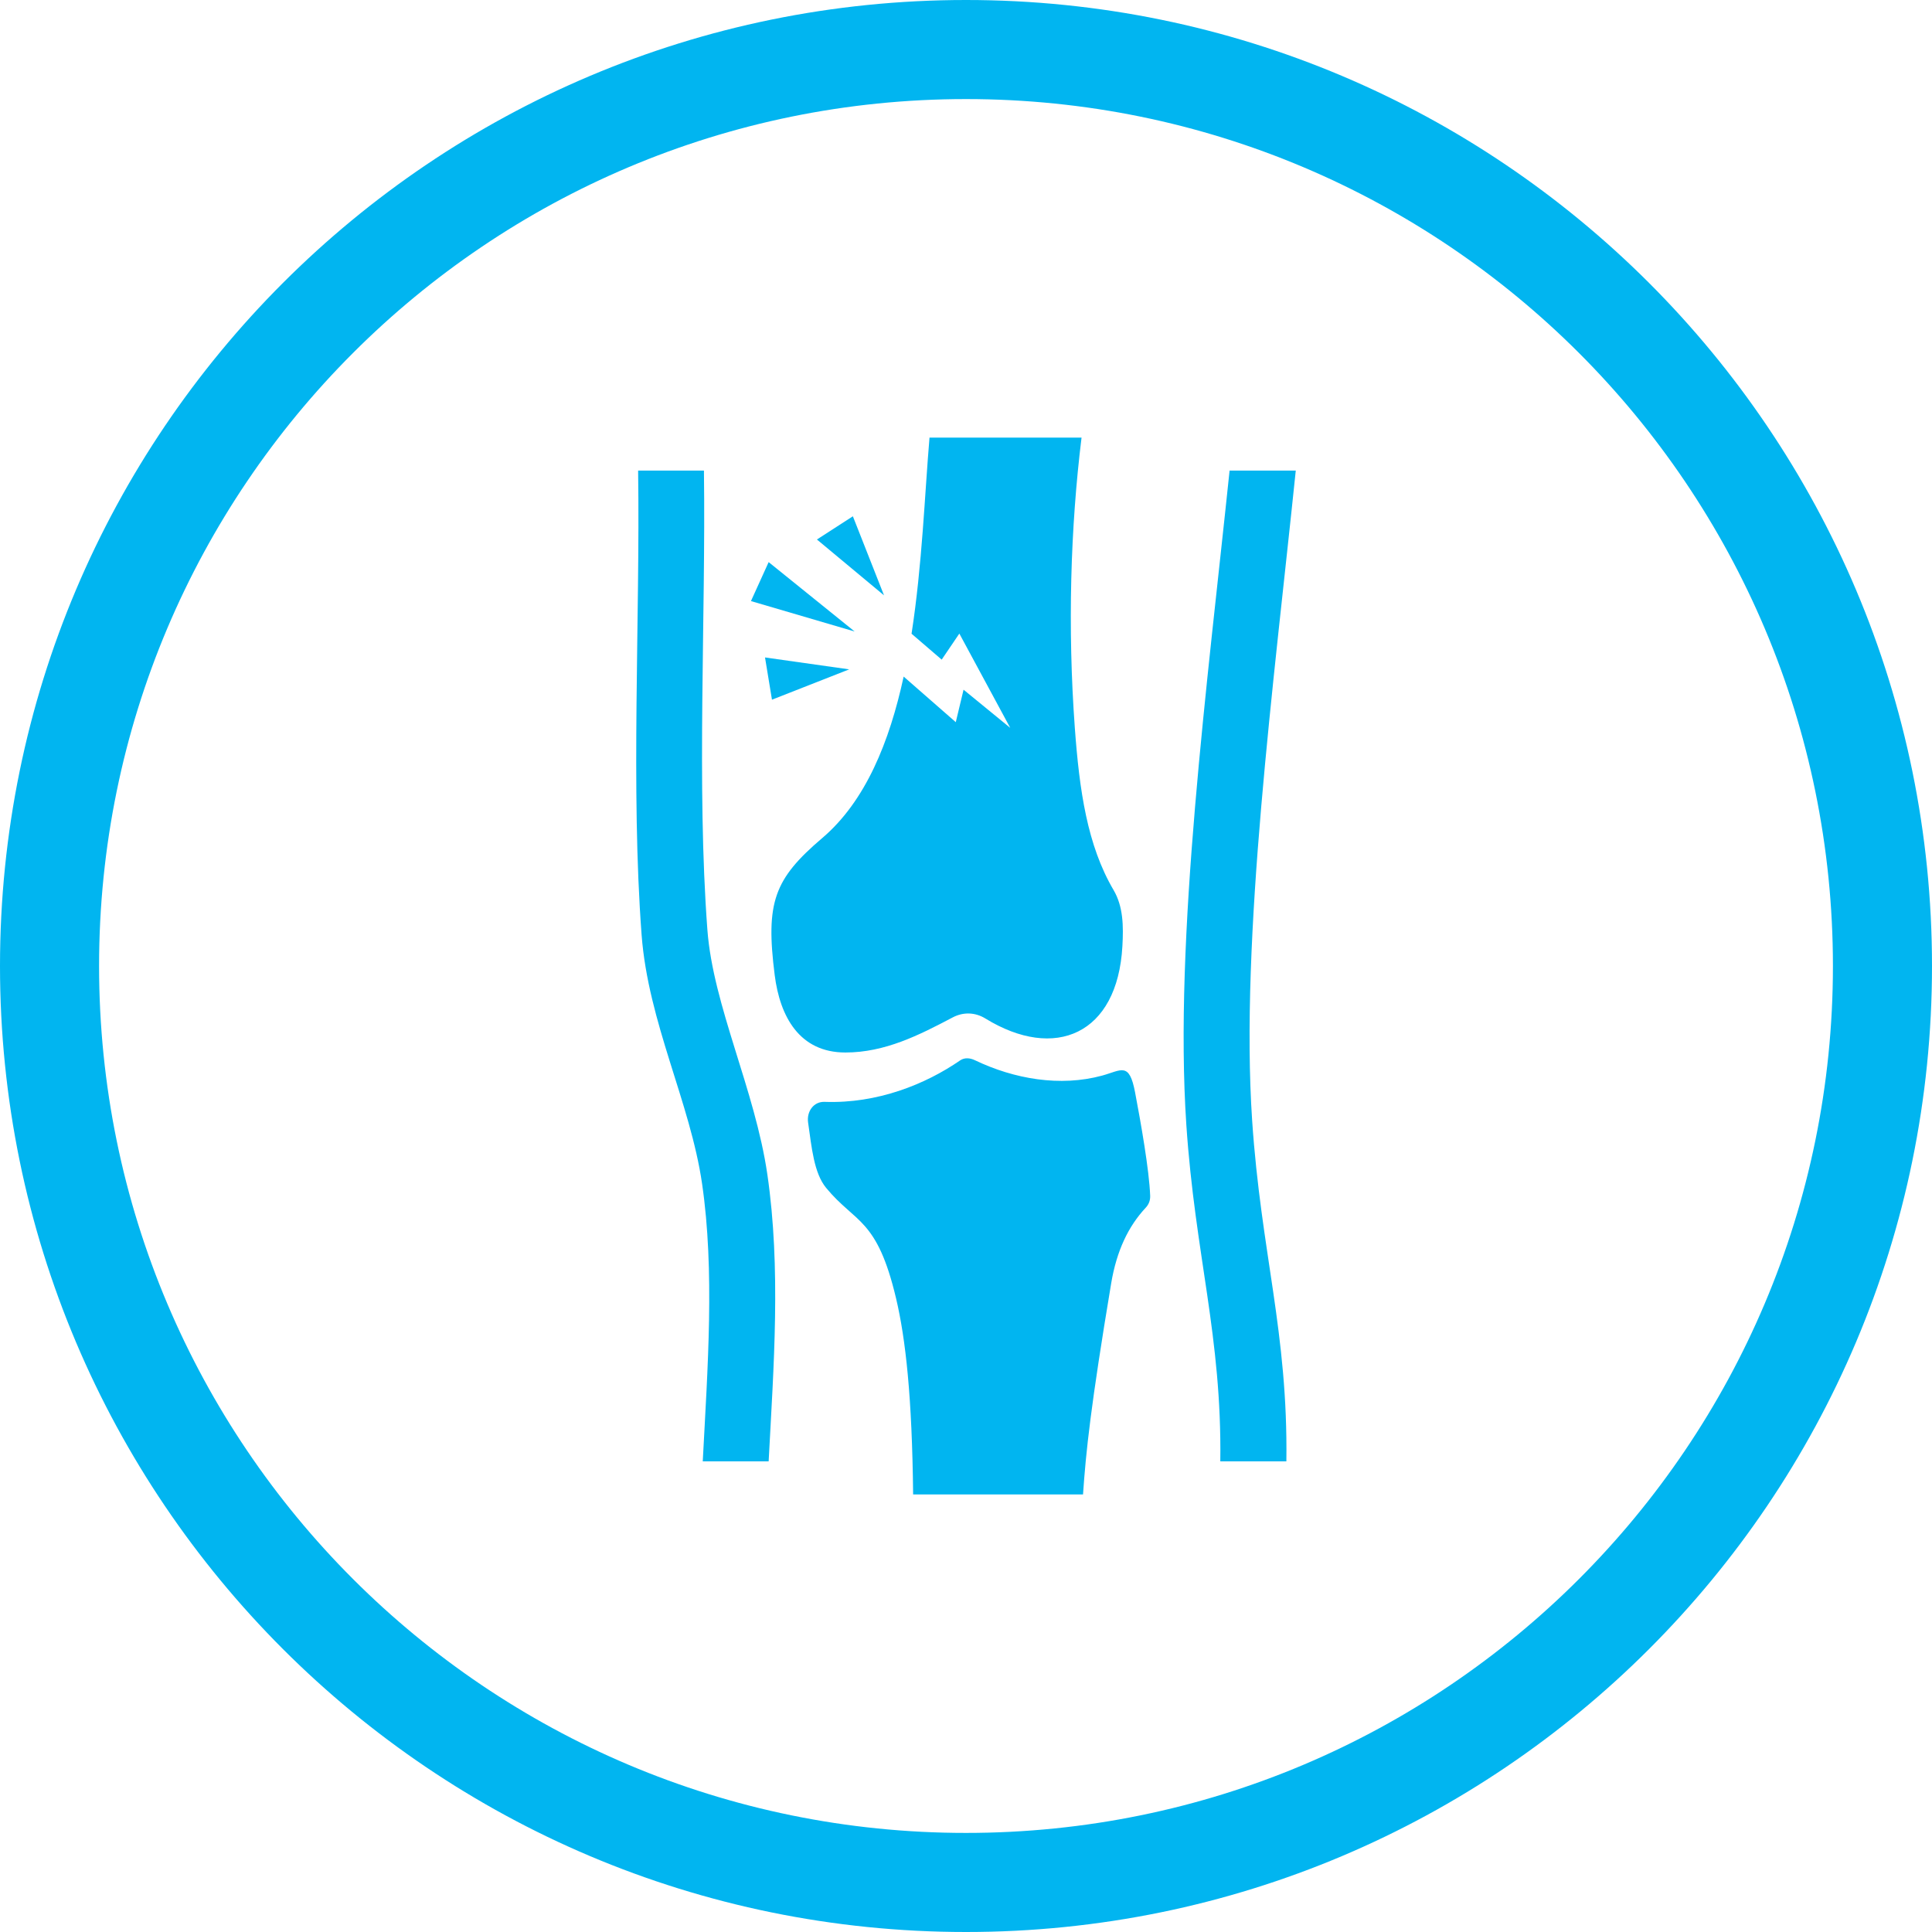
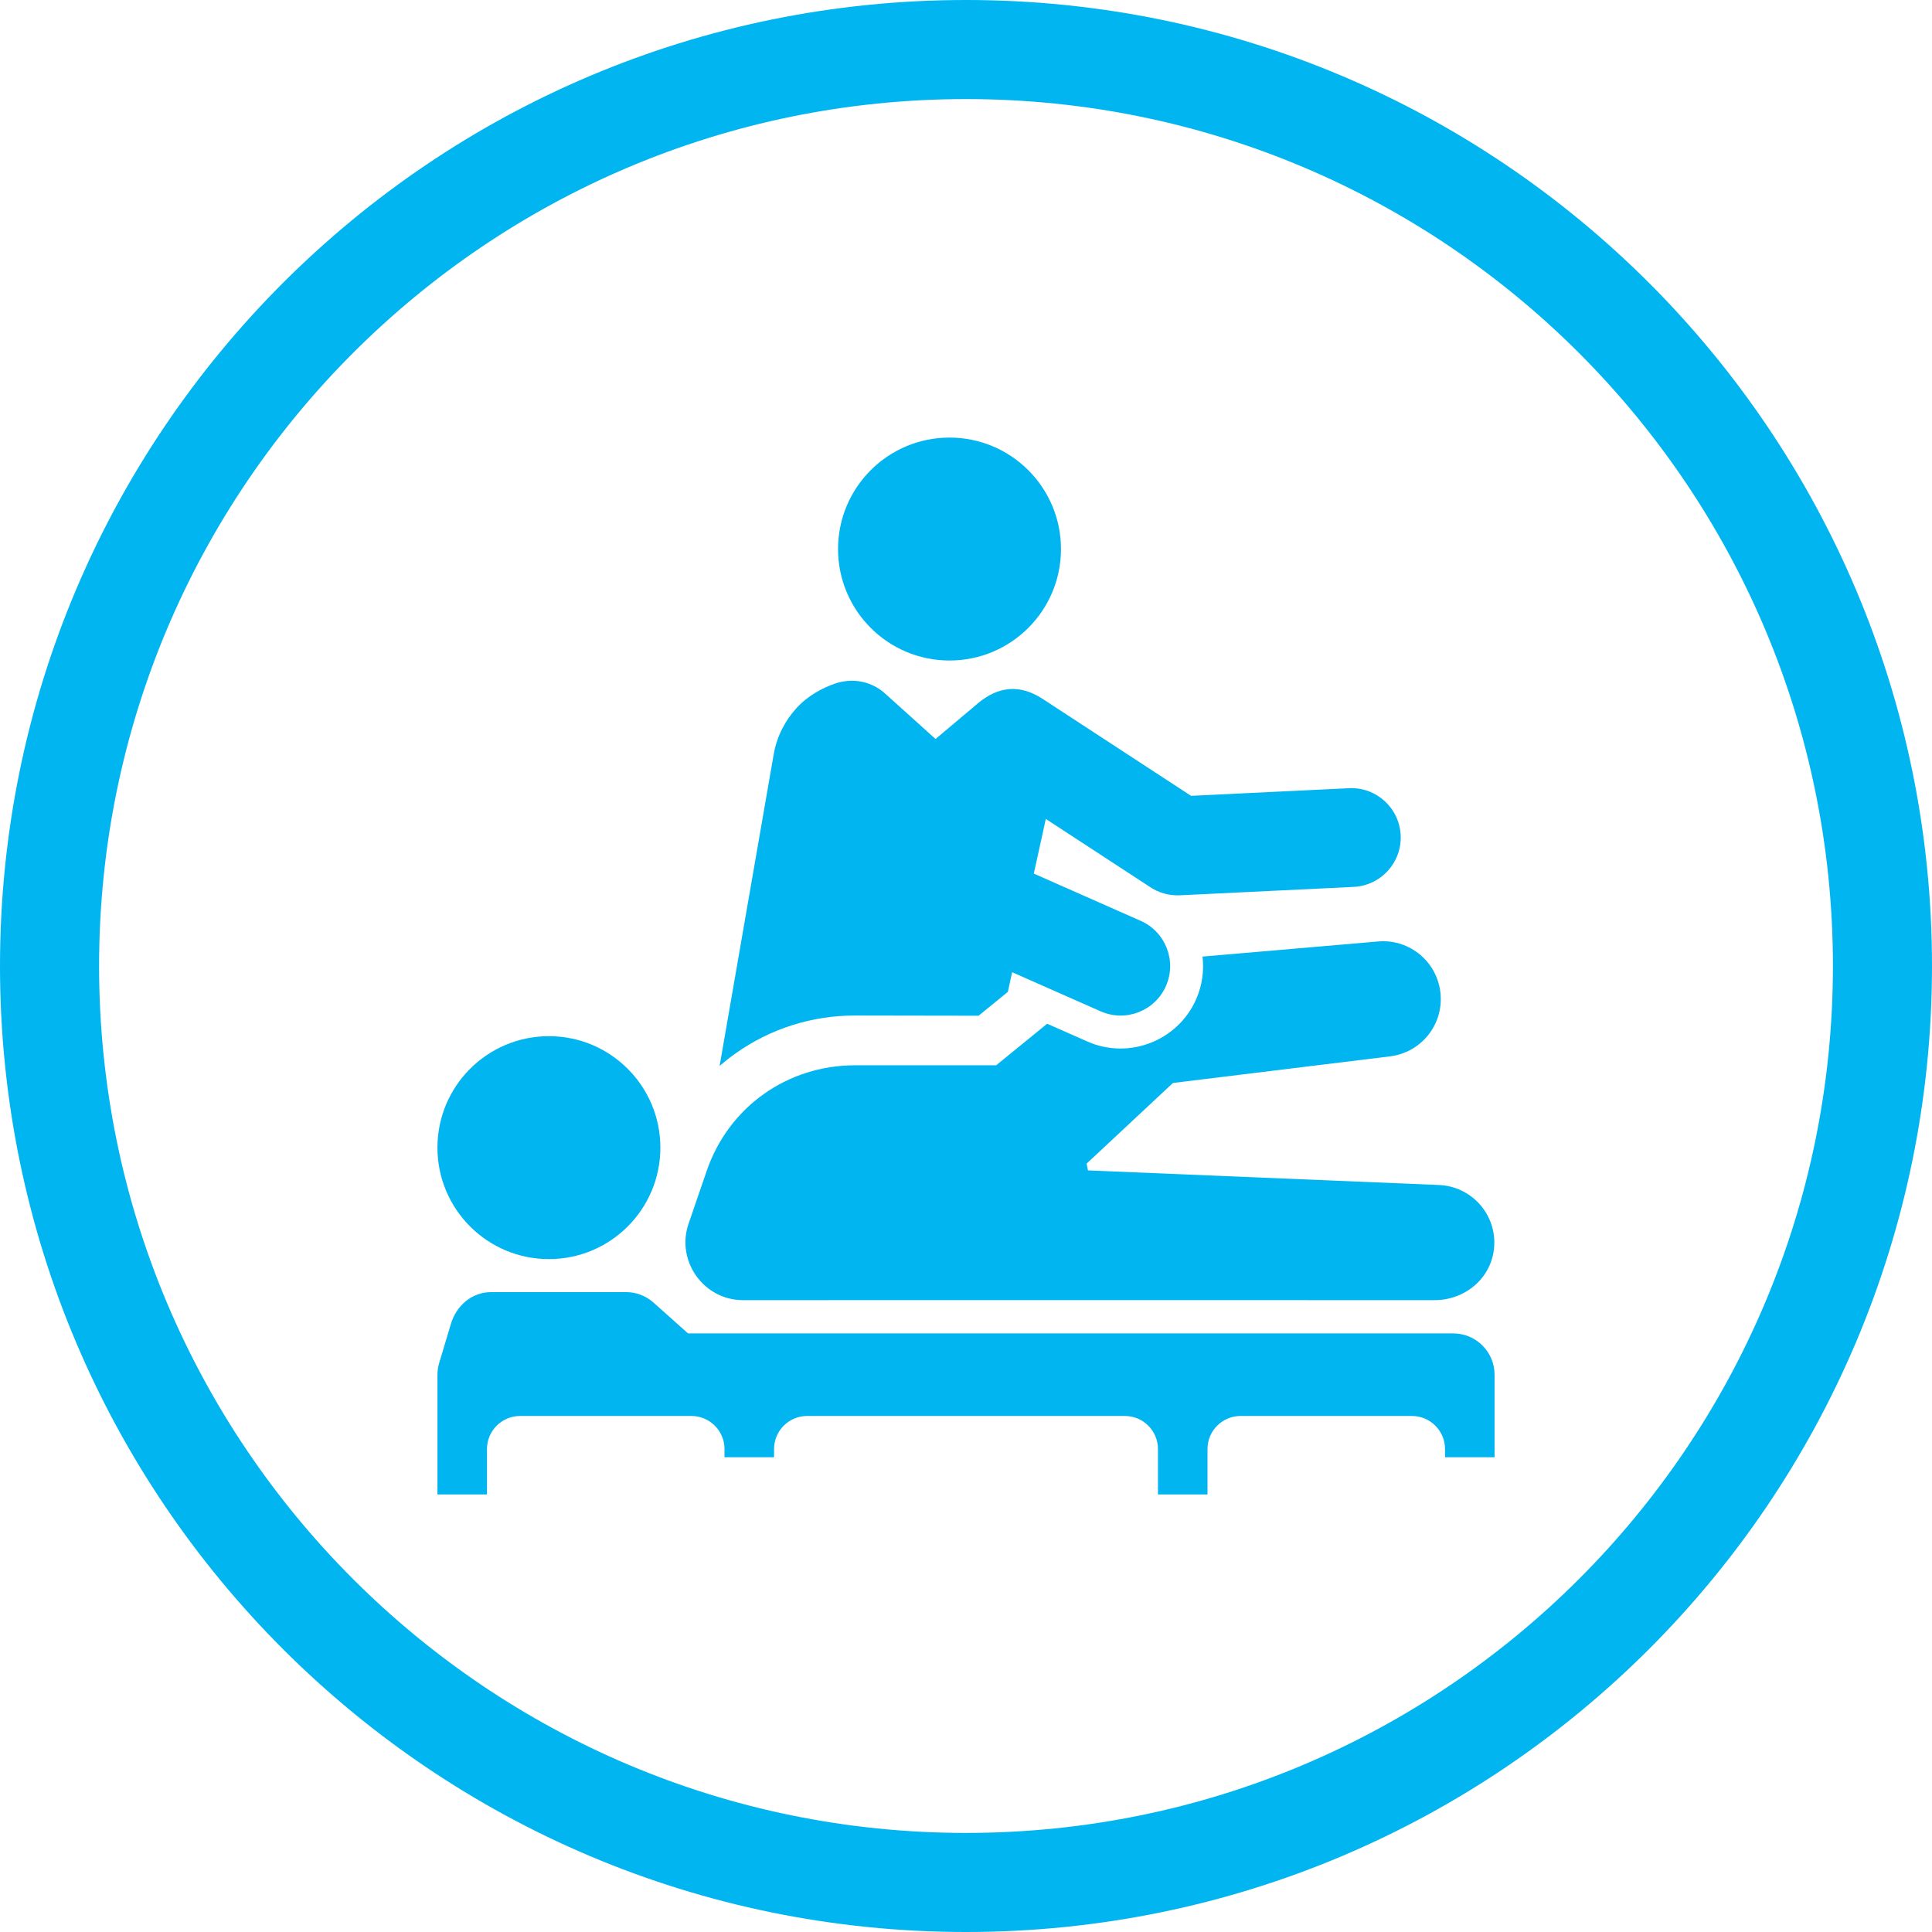
<svg xmlns="http://www.w3.org/2000/svg" version="1.1" id="Layer_1" x="0px" y="0px" width="256px" height="256px" viewBox="0 0 256 256" enable-background="new 0 0 256 256" xml:space="preserve">
  <g>
-     <path fill="#01B5F0" d="M126.239,134.813c1.406-0.74,2.978-0.688,4.332,0.145c9.189,5.645,17.5,2.143,18.152-9.585   c0.148-2.646,0.123-5.238-1.168-7.434c-3.486-5.921-4.529-13.21-5.134-21.476c-0.972-13.334-0.575-26.559,0.89-38.48h-20.146   c-0.631,7.417-0.968,16.869-2.38,25.99l3.994,3.431l2.339-3.452l6.742,12.492l-6.184-5.057l-1.03,4.304l-6.907-6.04   c-1.876,8.647-5.045,16.507-10.779,21.388c-6.391,5.438-7.536,8.521-6.306,18.183c0.694,5.452,3.255,10.24,9.367,10.24   C117.26,139.461,121.78,137.163,126.239,134.813z" />
-     <polygon fill="#01B5F0" points="112.523,88.694 101.369,87.116 102.289,92.712  " />
-     <path fill="#01B5F0" d="M93.733,123.205c-1.437-19.113-0.204-41.289-0.457-60.848v0.001h-8.721   c0.271,19.746-0.99,42.214,0.459,61.498c0.875,11.645,6.447,22.216,8.016,33.003c1.687,11.582,0.739,24.324,0.088,36.781h8.731   c0.674-12.699,1.644-25.557-0.169-38.012C100.045,144.395,94.489,133.279,93.733,123.205z" />
-     <polygon fill="#01B5F0" points="113.01,68.41 108.247,71.487 117.137,78.887  " />
-     <polygon fill="#01B5F0" points="101.85,74.483 99.506,79.646 113.246,83.678  " />
-     <path fill="#01B5F0" d="M146.029,142.525c-5.555,1.508-11.637,0.459-16.86-2.045c-0.64-0.306-1.367-0.371-1.951,0.031   c-4.577,3.157-10.963,5.742-17.944,5.491c-1.474-0.054-2.407,1.284-2.196,2.745c0.474,3.289,0.766,6.686,2.395,8.661   c3.897,4.72,6.733,3.961,9.255,14.61c1.284,5.418,2.129,13.121,2.266,25.998v0.002h22.513c0.38-5.623,1.021-11.752,3.731-27.974   c0.721-4.3,2.266-7.547,4.578-10.021c0.414-0.443,0.611-0.973,0.588-1.578c-0.127-3.407-1.238-9.695-2.002-13.711   C149.626,140.645,148.588,141.83,146.029,142.525z" />
-     <path fill="#01B5F0" d="M128,0C57.308,0,0,57.307,0,128c0,70.691,57.308,128,128,128c70.691,0,128-57.309,128-128   C256,57.307,198.691,0,128,0z M128,242.871c-63.442,0-114.872-51.43-114.872-114.871c0-63.442,51.43-114.872,114.872-114.872   c63.441,0,114.872,51.43,114.872,114.872C242.872,191.441,191.441,242.871,128,242.871z" />
-     <path fill="#01B5F0" d="M162.926,62.357c-2.908,27.982-7.39,62.017-5.73,86.696c1.166,17.311,4.719,27.977,4.5,44.588h8.755   c0.222-17.143-3.351-27.597-4.535-45.17c-1.617-24.025,2.897-58.132,5.78-86.114H162.926z" />
+     <path fill="#01B5F0" d="M98.463,172.277l36.65-0.008l54.962,0.008c4.221,0,7.76-3.116,7.924-7.33   c0.166-4.213-3.115-7.752-7.328-7.928l-46.511-1.935l-0.18-0.897l11.439-10.686l28.773-3.529c4.066-0.498,7.033-4.113,6.693-8.224   c-0.346-4.213-4.043-7.362-8.256-7l-23.291,2.005c0.223,1.866-0.033,3.811-0.84,5.646c-2.416,5.51-8.898,8.045-14.406,5.611   l-5.34-2.359l-6.756,5.506h-18.705c-8.961,0-16.742,5.514-19.65,13.994l-2.408,7.02C89.558,167.059,93.217,172.279,98.463,172.277z   " />
+     <path fill="#01B5F0" d="M113.301,134.563l16.365,0.026l3.879-3.159l0.57-2.607l11.736,5.188c3.314,1.459,7.184-0.046,8.643-3.359   s-0.045-7.182-3.357-8.64l-14.152-6.256l1.591-7.243l13.721,8.962c1.14,0.79,2.541,1.227,4.035,1.156l23.035-1.112   c3.61-0.175,6.399-3.237,6.229-6.847c-0.17-3.611-3.234-6.406-6.846-6.23l-20.93,1.01l-19.656-12.839   c-2.979-1.945-5.832-1.739-8.613,0.604l-5.584,4.704l-6.715-6.046c-1.809-1.627-4.291-2.07-6.556-1.313   c-1.731,0.578-3.727,1.671-5.204,3.317c-1.366,1.52-2.54,3.568-2.978,6.097l-7.161,41.264c0.656-0.569,1.341-1.109,2.055-1.618   C102.06,136.303,107.586,134.555,113.301,134.563z" />
+     <circle fill="#01B5F0" cx="125.815" cy="72.752" r="14.77" />
+     <path fill="#01B5F0" d="M128,0C57.309,0,0,57.308,0,128c0,70.691,57.309,128,128,128c70.693,0,128-57.309,128-128   C256,57.308,198.693,0,128,0z M128,242.872c-63.441,0-114.871-51.431-114.871-114.872c0-63.441,51.43-114.872,114.871-114.872   c63.441,0,114.872,51.431,114.872,114.872C242.872,191.441,191.441,242.872,128,242.872z" />
+     <circle fill="#01B5F0" cx="72.733" cy="152.068" r="14.77" />
+     <path fill="#01B5F0" d="M192.564,176.684H91.169l-4.549-4.06c-1.042-0.931-2.339-1.411-3.633-1.411H65.072   c-2.581,0-4.609,1.825-5.319,4.193l-1.557,5.188c-0.155,0.518-0.23,1.04-0.23,1.555l-0.001,15.869h6.563V192   c0-2.41,1.966-4.376,4.376-4.376h22.72c2.41,0,4.376,1.966,4.376,4.376v1.094h6.565V192c0-2.41,1.966-4.376,4.376-4.376h42.12   c2.41,0,4.375,1.966,4.375,4.376v6.018H160V192c0-2.41,1.966-4.376,4.377-4.376h22.719c2.41,0,4.377,1.966,4.377,4.376v1.094h6.563   v-10.939C198.036,179.134,195.586,176.684,192.564,176.684z" />
  </g>
</svg>
